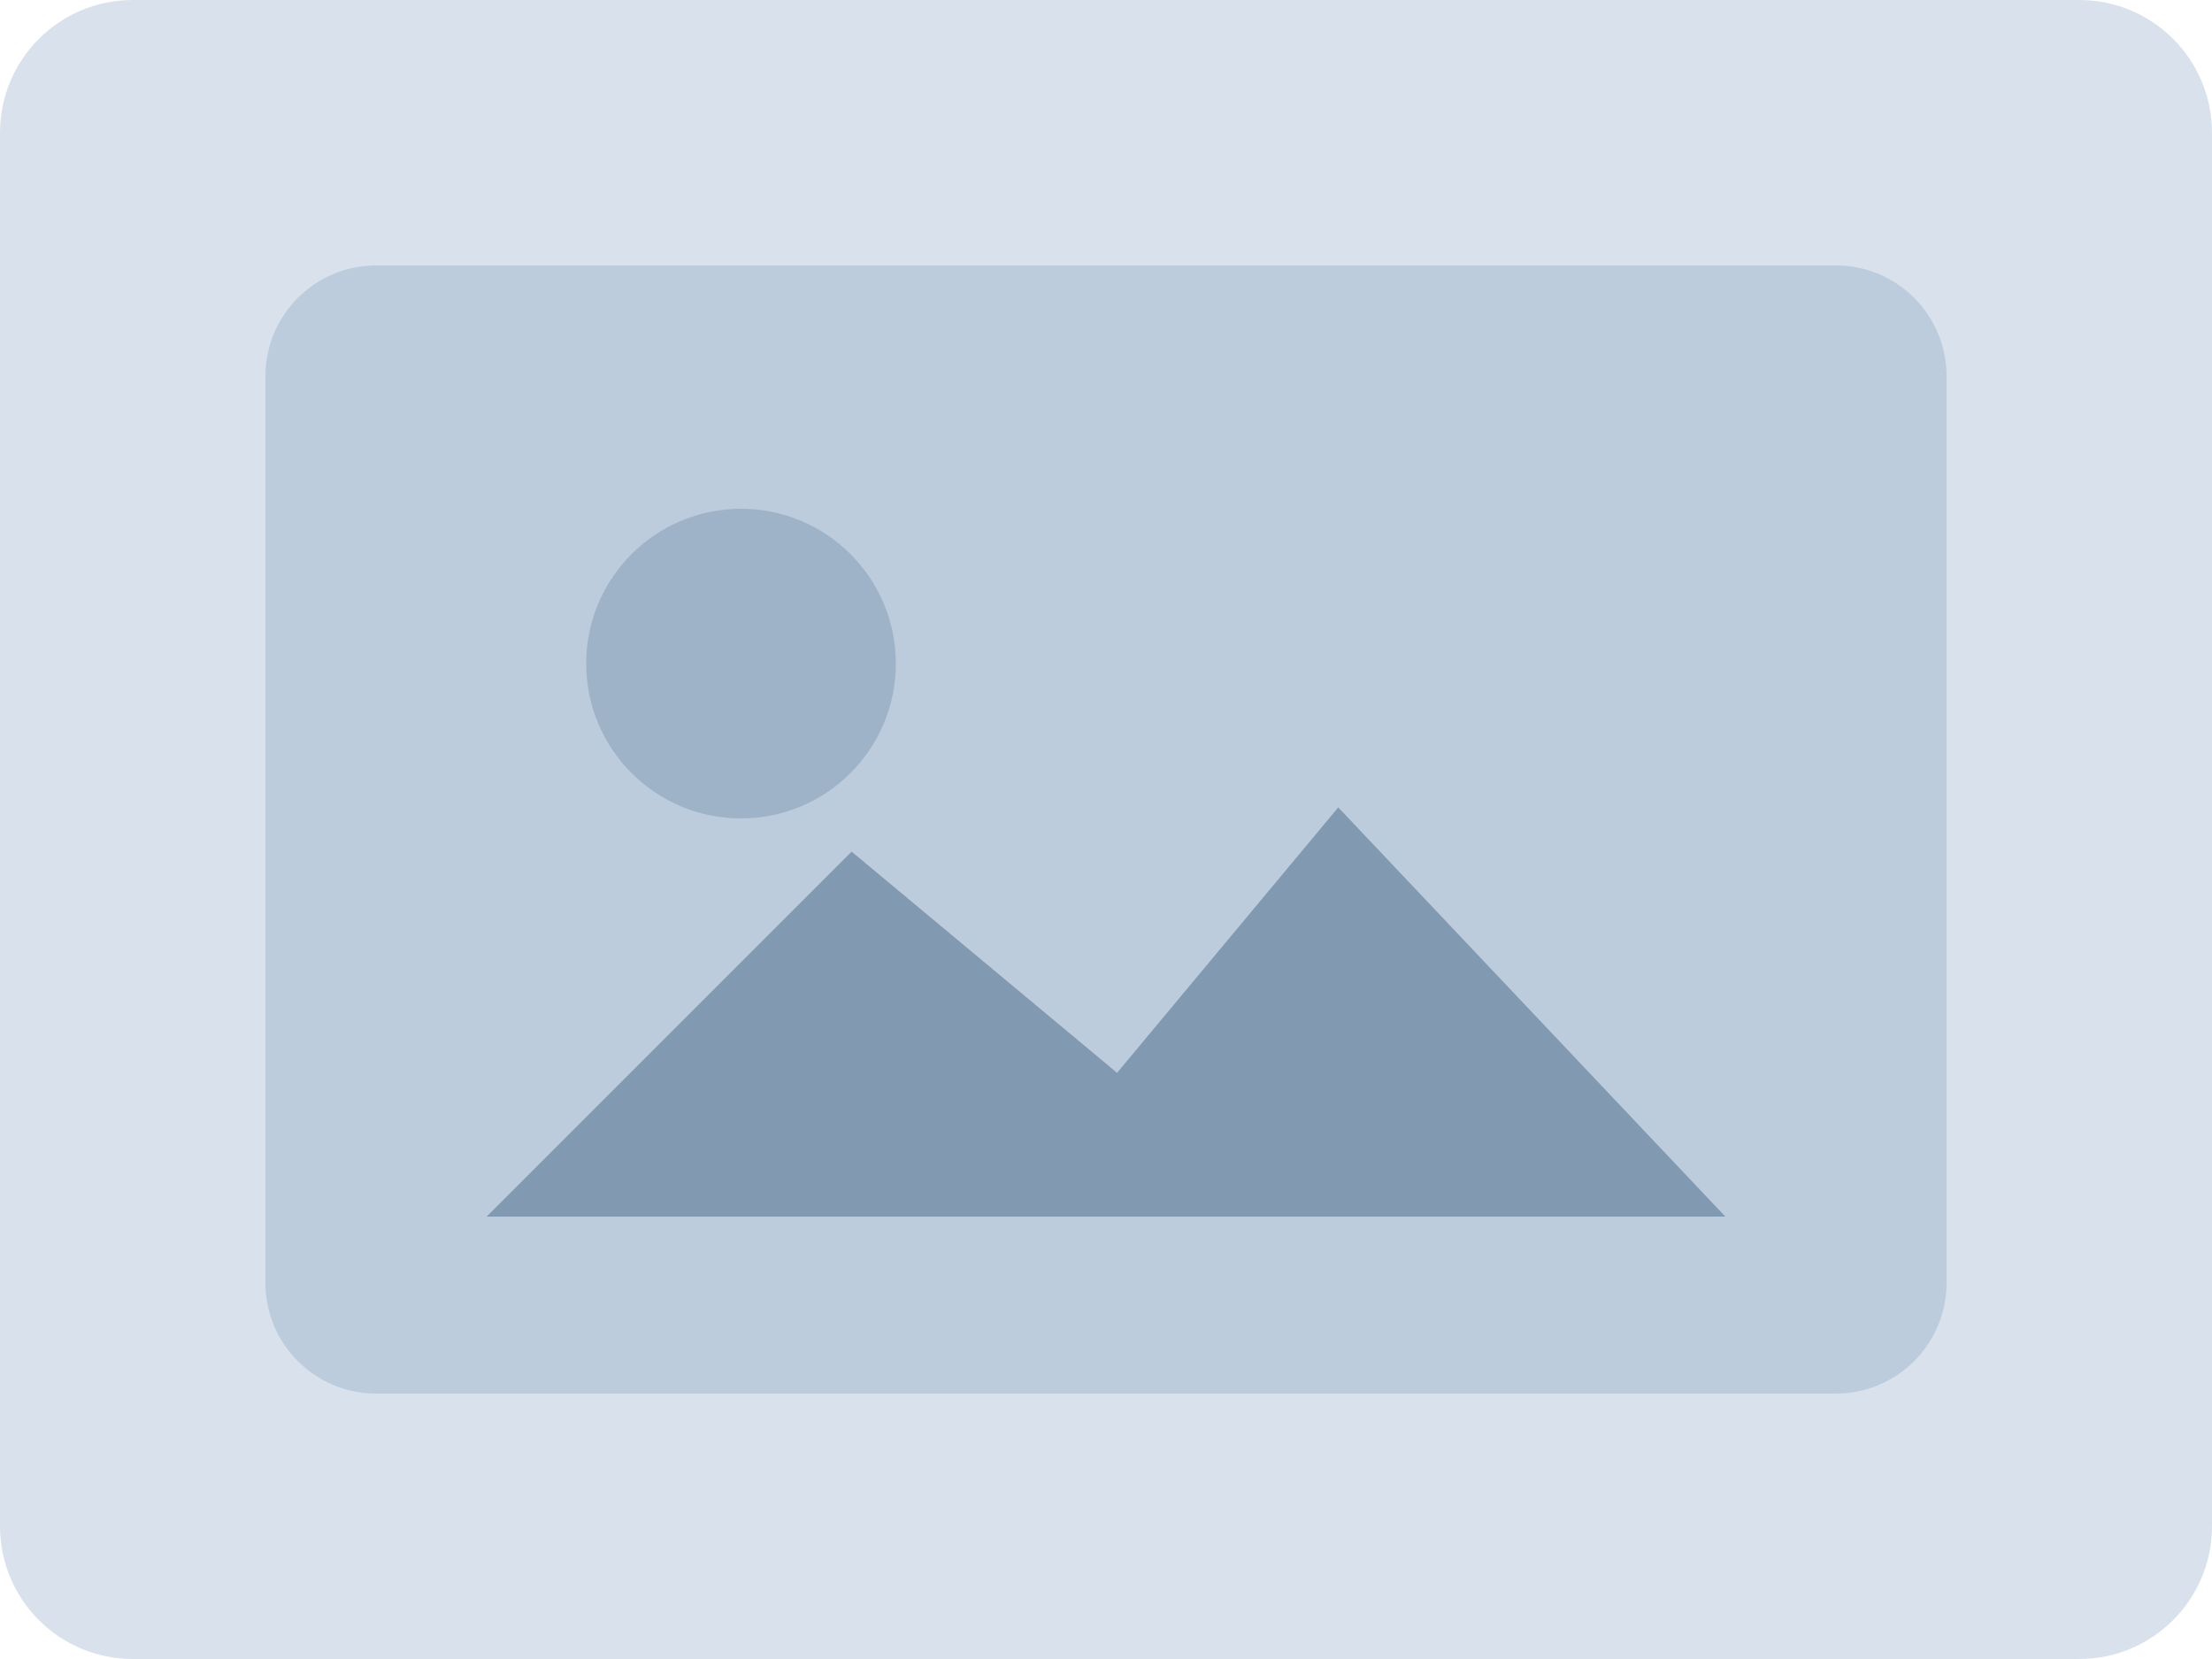
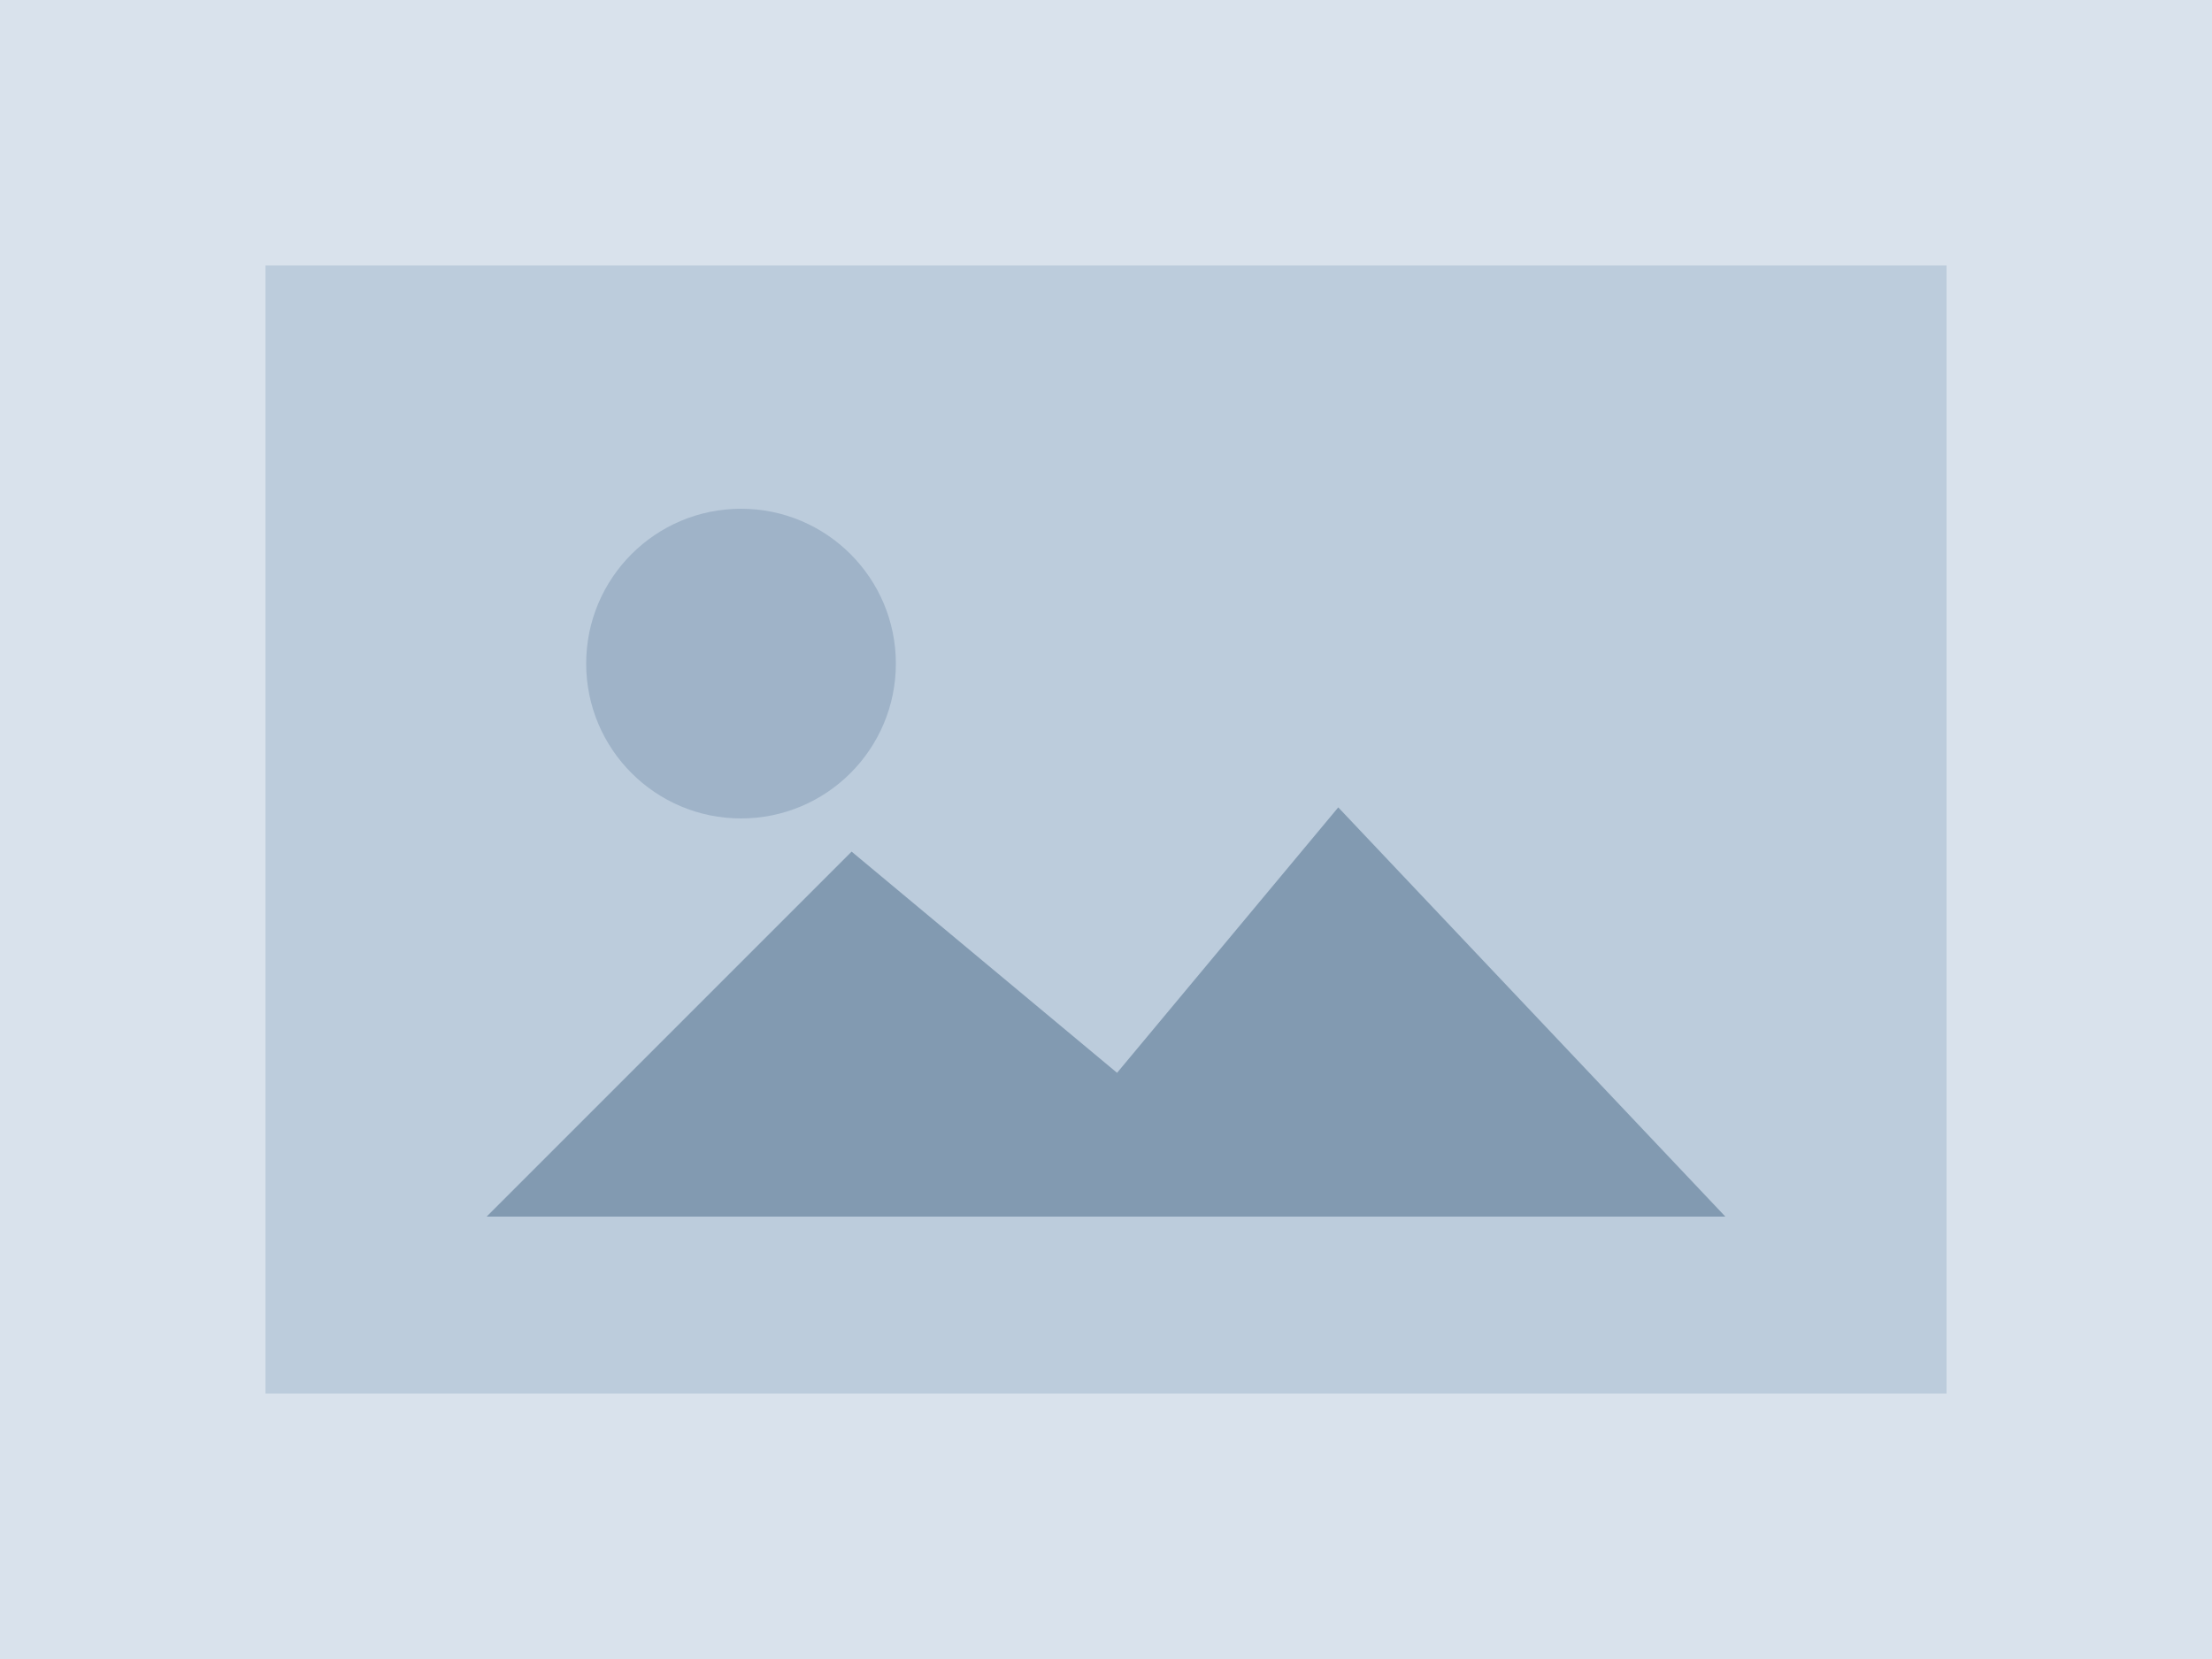
<svg xmlns="http://www.w3.org/2000/svg" width="400" height="300" viewBox="0 0 400 300" role="img" aria-labelledby="title desc">
-   <rect width="400" height="300" rx="24" fill="#d9e2ec" />
-   <rect x="48" y="48" width="304" height="204" rx="20" fill="#bcccdc" />
+   <rect width="400" height="300" fill="#d9e2ec" />
+   <rect x="48" y="48" width="304" height="204" fill="#bcccdc" />
  <circle cx="134" cy="120" r="28" fill="#9fb3c8" />
  <path d="M88 220L154 154L202 194L242 146L312 220H88Z" fill="#829ab1" />
</svg>
